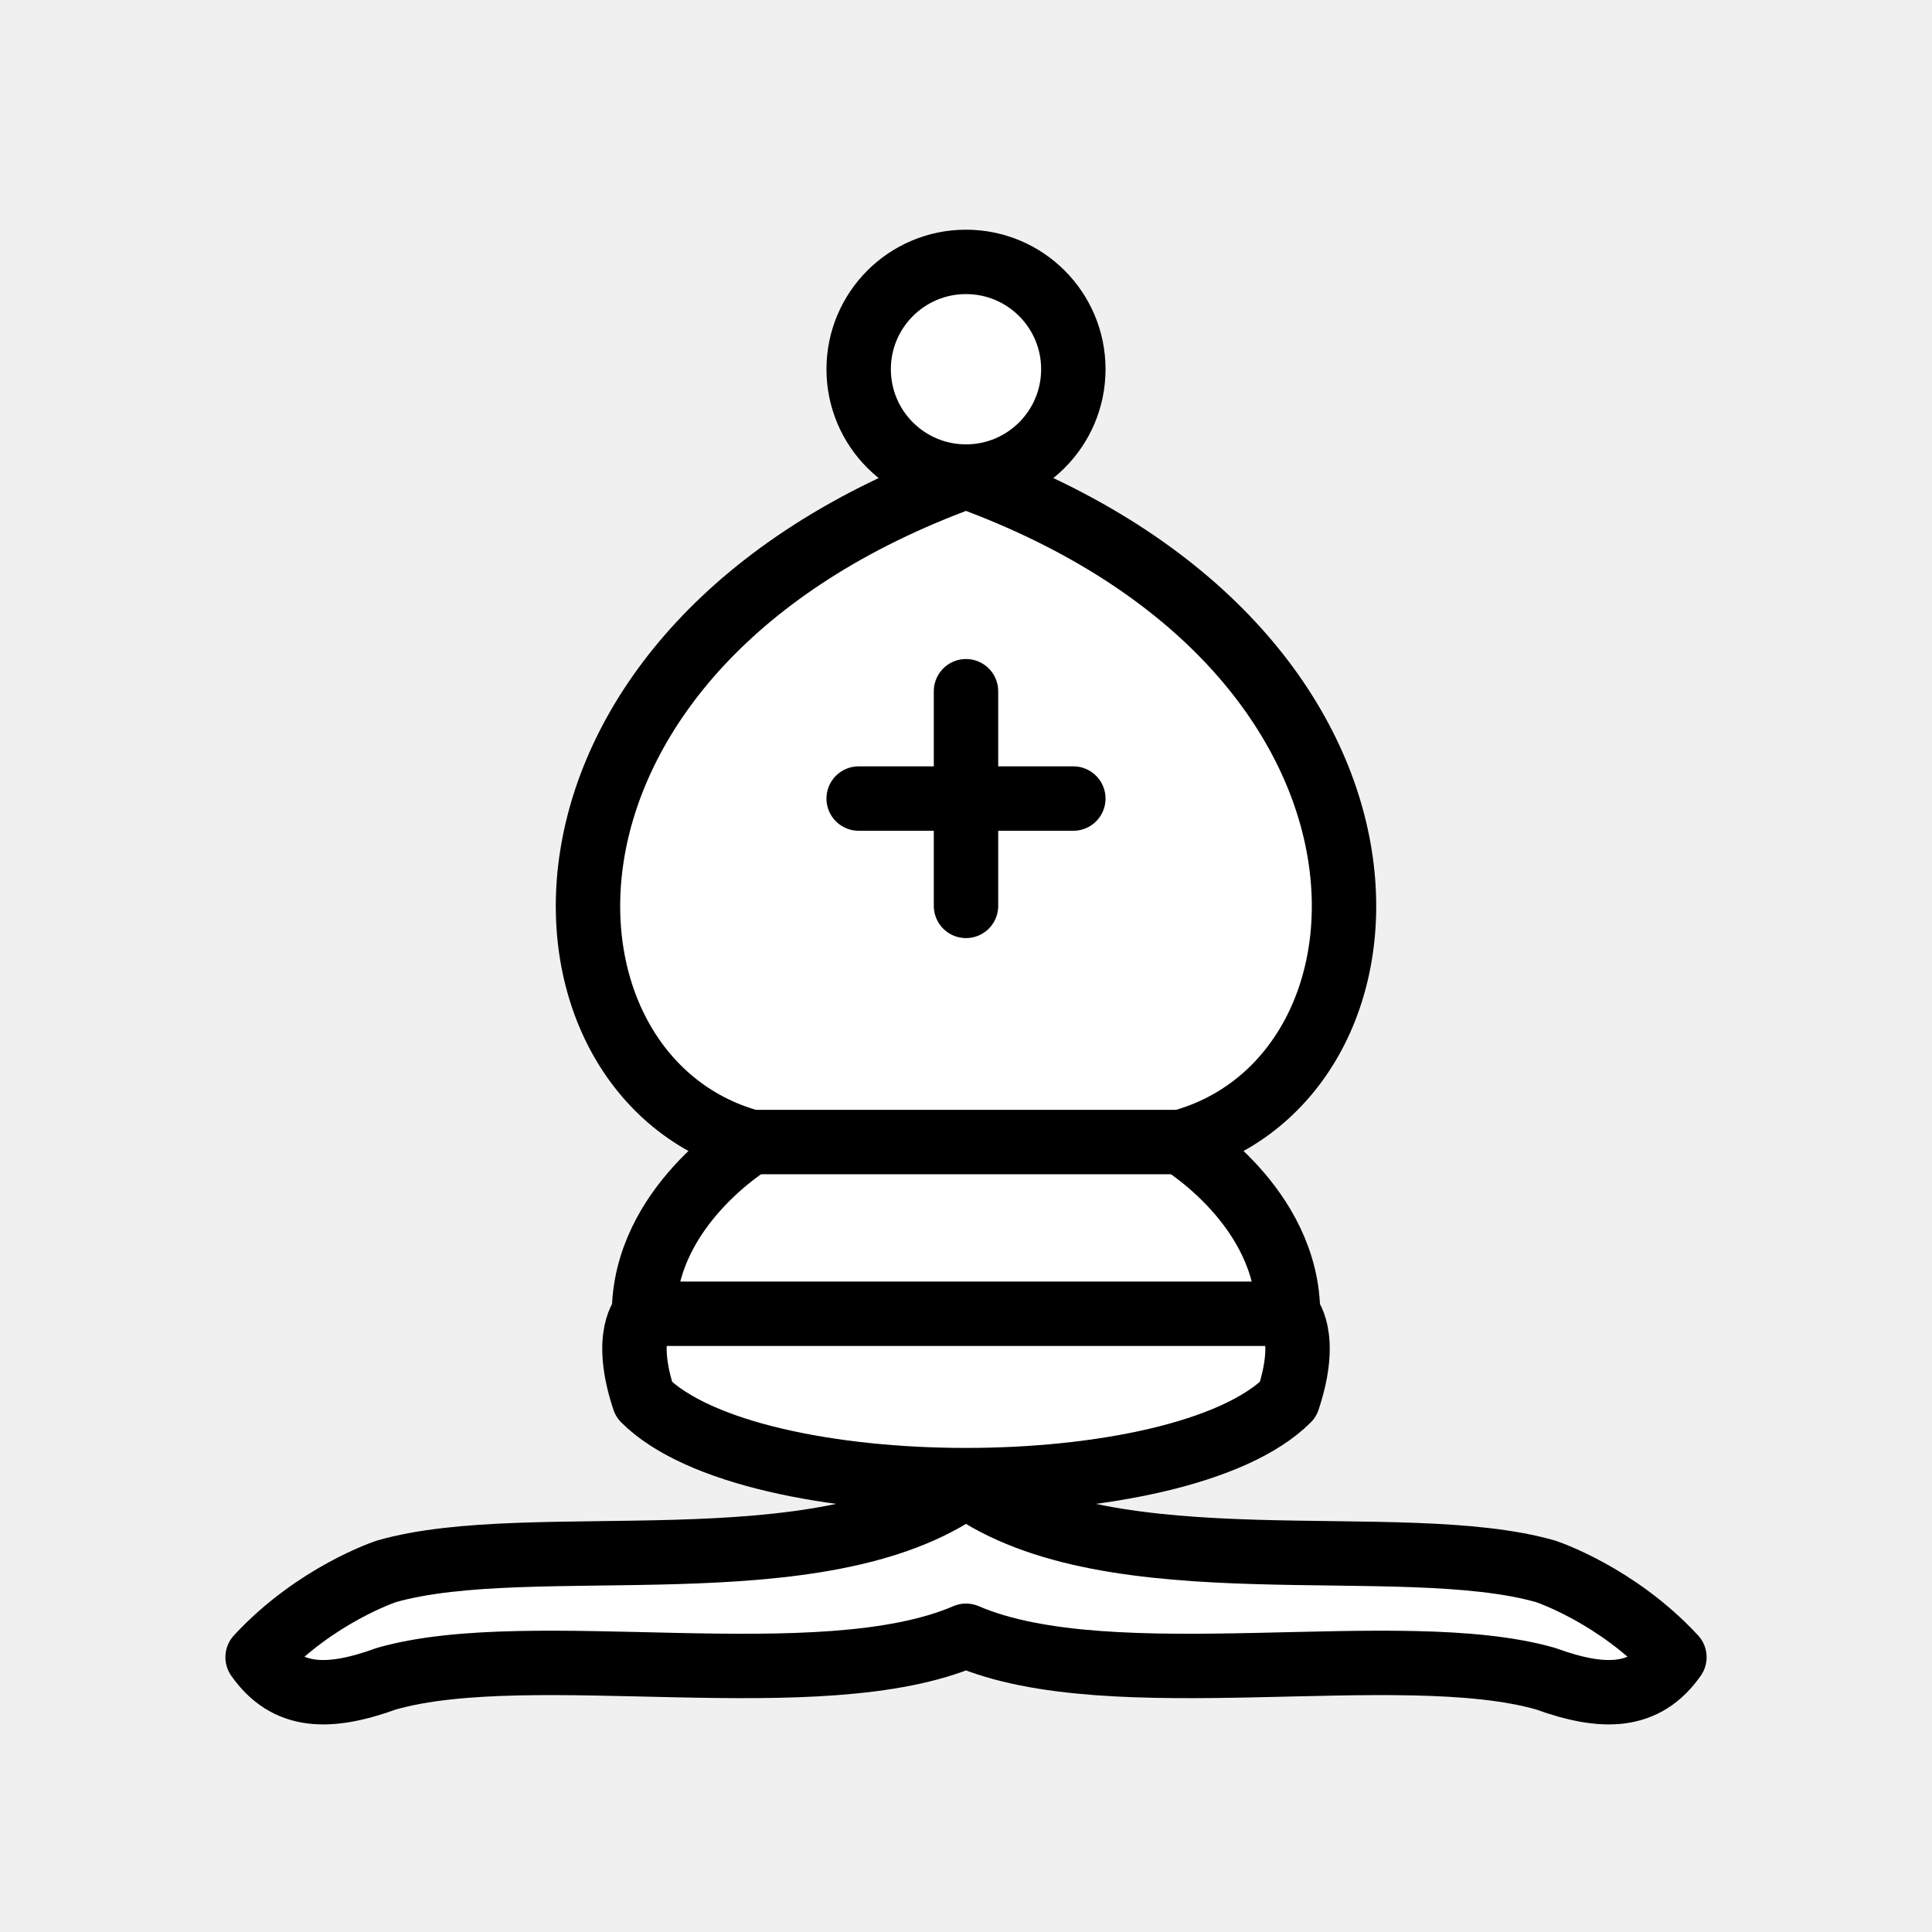
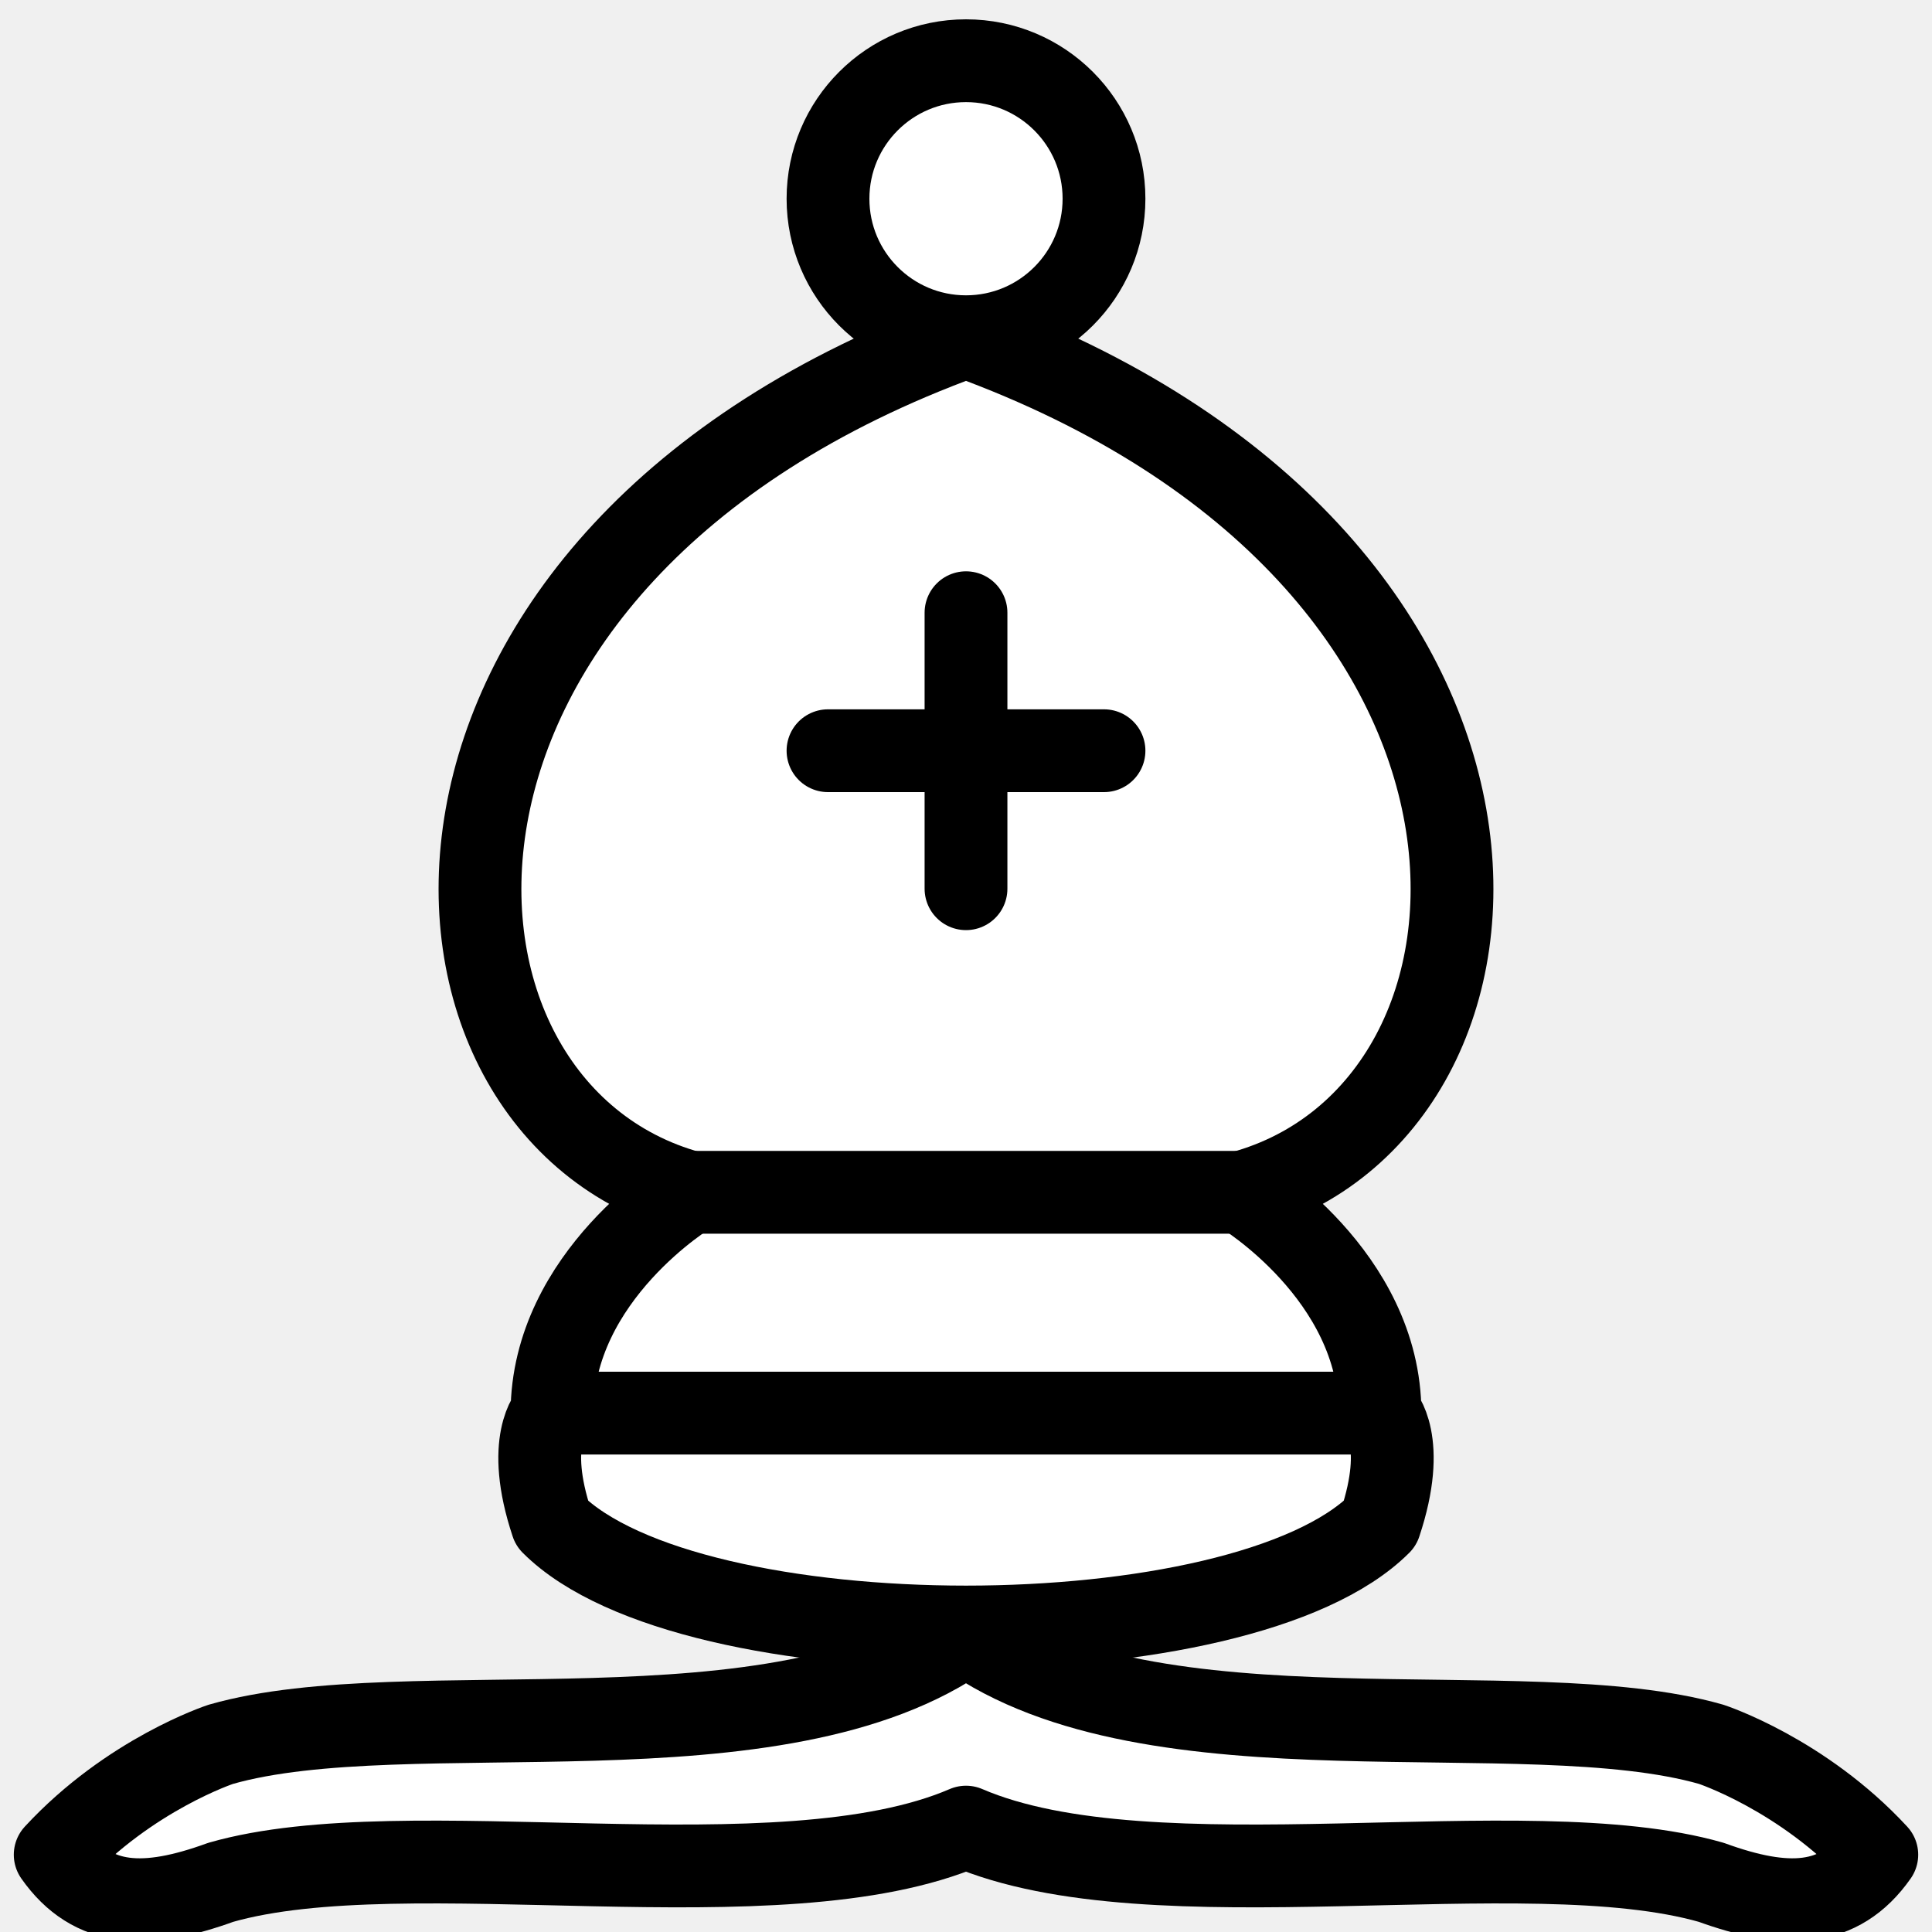
- <svg xmlns="http://www.w3.org/2000/svg" version="1.1" width="45" height="45">
+ <svg xmlns="http://www.w3.org/2000/svg" version="1.1" width="45" height="45" viewBox="5 5 35 35">
  <g style="opacity:1; fill:none; fill-rule:evenodd; fill-opacity:1; stroke:#000000; stroke-width:1.5; stroke-linecap:round; stroke-linejoin:round; stroke-miterlimit:4; stroke-dasharray:none; stroke-opacity:1;" transform="translate(0,0.6)">
    <g style="fill:#ffffff; stroke:#000000; stroke-linecap:butt;">
      <path d="M 9,36 C 12.39,35.03 19.11,36.43 22.5,34 C 25.89,36.43 32.61,35.03 36,36 C 36,36 37.65,36.54 39,38 C 38.32,38.97 37.35,38.99 36,38.5 C 32.61,37.53 25.89,38.96 22.5,37.5 C 19.11,38.96 12.39,37.53 9,38.5 C 7.65,38.99 6.68,38.97 6,38 C 7.35,36.54 9,36 9,36 z" />
      <path d="M 15,32 C 17.5,34.5 27.5,34.5 30,32 C 30.5,30.5 30,30 30,30 C 30,27.5 27.5,26 27.5,26 C 33,24.5 33.5,14.5 22.5,10.5 C 11.5,14.5 12,24.5 17.5,26 C 17.5,26 15,27.5 15,30 C 15,30 14.5,30.5 15,32 z" />
      <path d="M 25 8 A 2.5 2.5 0 1 1  20,8 A 2.5 2.5 0 1 1  25 8 z" />
    </g>
    <path d="M 17.5,26 L 27.5,26 M 15,30 L 30,30 M 22.5,15.5 L 22.5,20.5 M 20,18 L 25,18" style="fill:none; stroke:#000000; stroke-linejoin:miter;" />
  </g>
</svg>
